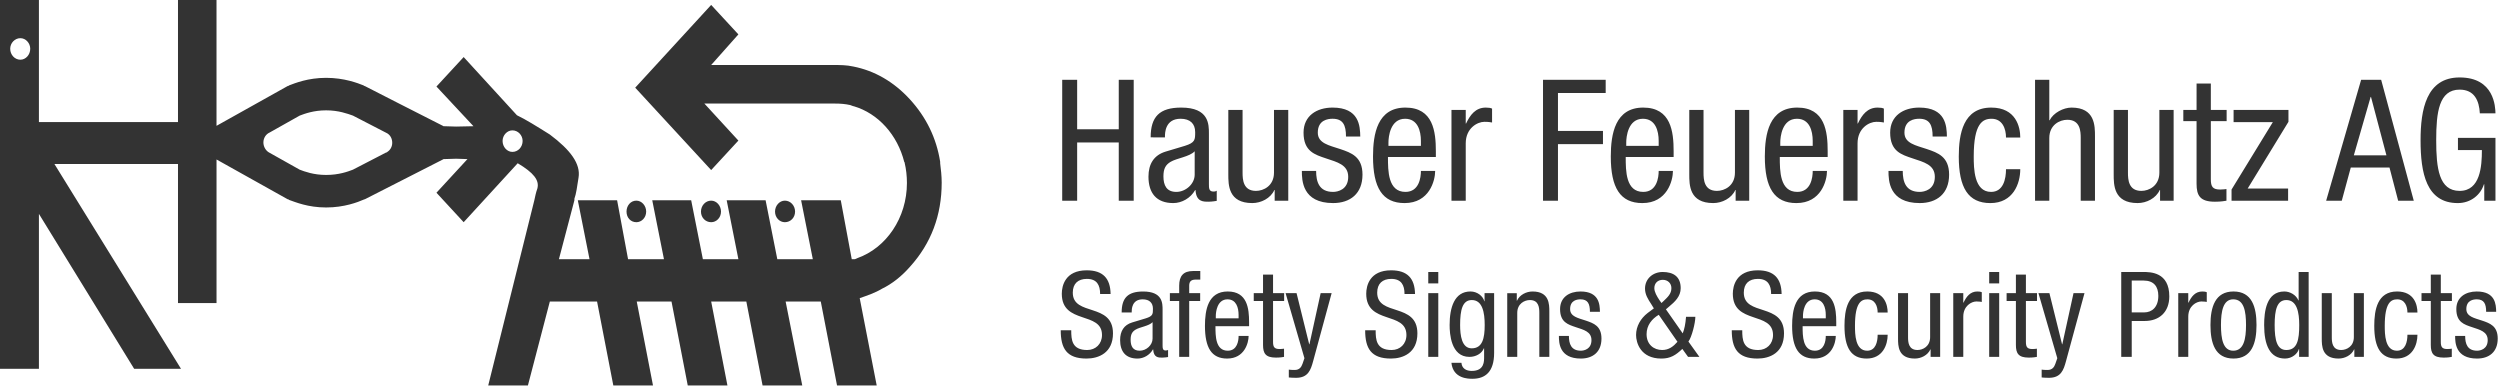
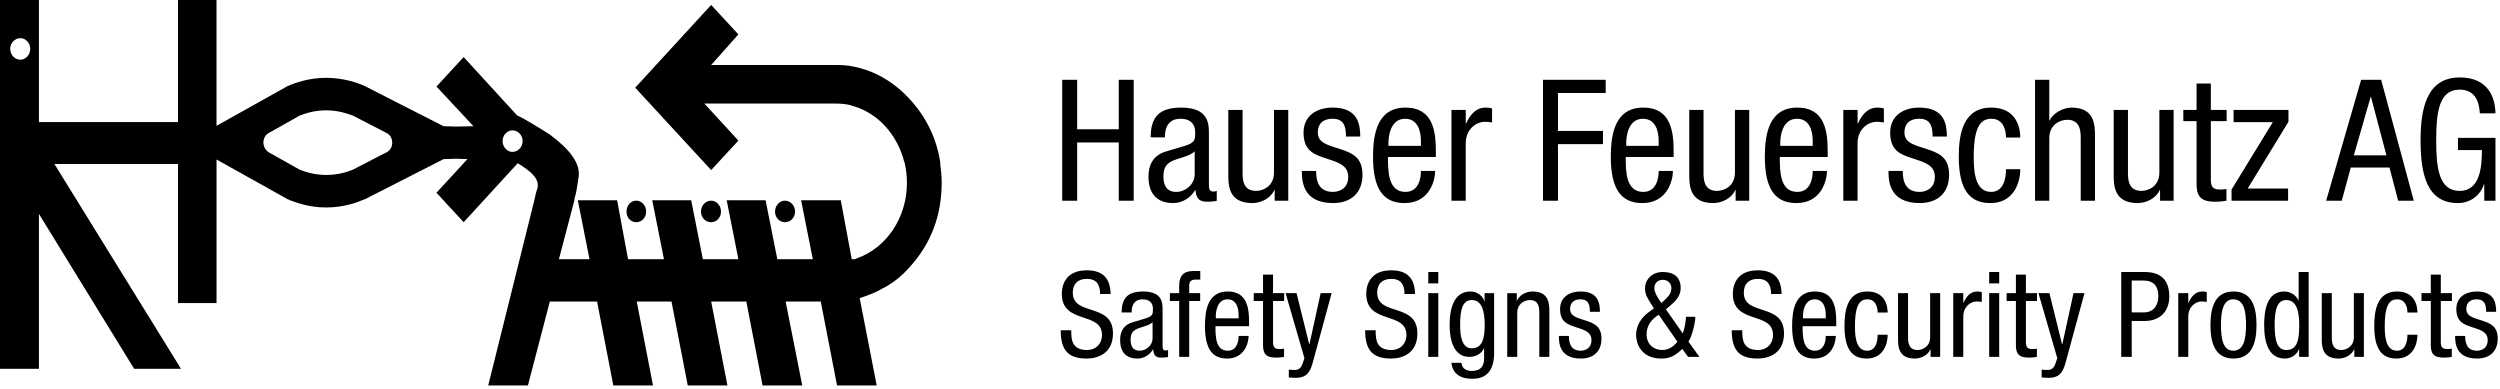
<svg xmlns="http://www.w3.org/2000/svg" width="663px" height="103px" viewBox="0 0 663 103" version="1.1">
  <defs />
  <g id="logo_name_slogan_horizontally" stroke="none" stroke-width="1" fill="none" fill-rule="evenodd">
-     <g id="logo_slogan" fill="#333333">
+     <g id="logo_slogan" fill="#000000">
      <g>
        <g id="logo" fill-rule="nonzero">
          <path d="M168.761,58.928 C170.161,58.928 171.364,57.724 171.364,56.117 C171.364,54.516 170.16,53.211 168.761,53.211 C167.256,53.211 166.153,54.518 166.153,56.117 C166.153,57.724 167.257,58.928 168.761,58.928 L168.761,58.928 Z M188.604,58.928 C190.005,58.928 191.21,57.724 191.21,56.117 C191.21,54.516 190.006,53.211 188.604,53.211 C187.101,53.211 185.898,54.518 185.898,56.117 C185.897,57.724 187.101,58.928 188.604,58.928 L188.604,58.928 Z M208.146,58.928 C209.65,58.928 210.853,57.724 210.853,56.117 C210.853,54.516 209.65,53.211 208.146,53.211 C206.742,53.211 205.538,54.518 205.538,56.117 C205.538,57.724 206.744,58.928 208.146,58.928 L208.146,58.928 Z M249.332,43.295 L249.332,42.895 C248.332,36.581 245.627,31.069 241.316,26.357 C237.008,21.648 231.899,18.742 226.285,17.639 C224.482,17.239 222.777,17.239 220.973,17.239 L220.07,17.239 L219.671,17.239 L188.602,17.239 L195.819,9.12 L188.602,1.306 L168.458,23.253 L188.602,45.101 L195.819,37.282 L186.801,27.465 L219.069,27.465 L220.677,27.465 L221.479,27.465 C222.782,27.465 224.186,27.561 225.486,27.864 C225.79,27.963 226.092,28.065 226.291,28.165 L226.392,28.165 C232.904,30.067 238.016,35.782 239.819,42.996 C239.918,42.996 239.918,43.095 239.918,43.194 C240.318,44.899 240.518,46.703 240.518,48.509 C240.518,57.825 235.006,65.742 227.389,68.45 L227.389,68.45 C227.191,68.55 226.987,68.65 226.686,68.748 L225.884,68.748 L222.974,53.115 L212.454,53.115 L215.56,68.748 L206.143,68.748 L203.038,53.115 L192.717,53.115 L195.822,68.748 L186.404,68.748 L183.3,53.115 L172.976,53.115 L176.083,68.748 L166.564,68.748 L163.657,53.115 L153.235,53.115 L156.342,68.748 L148.222,68.748 L152.329,53.115 L152.329,52.715 C152.831,51.312 153.031,49.606 153.43,47.102 C154.034,43.495 151.325,39.784 145.813,35.676 C142.305,33.473 139.4,31.668 137.093,30.566 L122.965,15.133 L115.746,22.948 L125.565,33.472 L120.957,33.568 L117.751,33.472 C117.751,33.472 117.751,33.568 117.65,33.472 C113.641,31.466 96.804,22.848 96.804,22.848 C96.703,22.848 96.502,22.749 96.402,22.647 C94.898,22.046 91.291,20.642 86.482,20.642 C81.672,20.642 78.264,22.046 76.662,22.647 L76.561,22.747 C76.361,22.747 76.26,22.847 76.06,22.946 L57.419,33.37 L57.419,0 L47.201,0 L47.201,32.367 L10.321,32.367 L10.321,0.002 L0,0.002 L0,97.81 L10.321,97.81 L10.321,56.719 L35.577,97.806 L48.002,97.806 L14.431,43.491 L47.203,43.491 L47.203,80.374 L57.423,80.374 L57.423,42.293 L76.064,52.716 C76.264,52.816 76.365,52.912 76.567,52.912 L76.666,53.016 C78.37,53.615 81.676,55.022 86.486,55.022 C91.297,55.022 94.905,53.616 96.51,52.912 C96.607,52.912 96.708,52.817 96.812,52.817 C96.812,52.817 113.548,44.297 117.656,42.192 L117.755,42.192 L120.962,42.093 L123.968,42.192 L115.748,51.111 L122.965,58.928 L137.295,43.292 C141.503,45.797 143.106,47.803 142.506,50.009 C142.105,51.111 141.904,52.212 141.705,53.112 L129.477,102.222 L140.002,102.222 L145.813,79.972 L158.342,79.972 L162.651,102.222 L173.174,102.222 L168.865,79.972 L178.084,79.972 L182.391,102.222 L192.914,102.222 L188.605,79.972 L197.928,79.972 L202.234,102.222 L212.758,102.222 L208.351,79.972 L215.565,79.972 L217.67,79.972 L221.981,102.222 L232.502,102.222 L227.993,79.071 C229.999,78.371 232.101,77.665 233.905,76.57 C236.612,75.264 239.114,73.261 241.319,70.754 C246.933,64.541 249.738,57.124 249.738,48.405 C249.735,46.702 249.535,44.898 249.332,43.295 L249.332,43.295 Z M5.413,15.835 C3.911,15.835 2.707,14.532 2.707,12.927 C2.707,11.424 3.911,10.123 5.413,10.123 C6.815,10.123 8.019,11.424 8.019,12.927 C8.019,14.532 6.815,15.835 5.413,15.835 L5.413,15.835 Z M102.718,40.285 L102.718,40.285 L102.619,40.385 C102.519,40.385 102.419,40.484 102.319,40.484 L93.601,44.994 C92.301,45.493 89.893,46.396 86.485,46.396 C83.179,46.396 80.774,45.495 79.471,44.994 L71.254,40.383 L71.254,40.383 C70.451,39.882 69.853,38.878 69.853,37.778 C69.853,36.575 70.554,35.572 71.457,35.171 L79.473,30.661 C80.776,30.161 83.18,29.262 86.486,29.262 C89.792,29.262 92.197,30.163 93.601,30.661 L102.718,35.371 L102.718,35.371 C103.522,35.872 104.02,36.776 104.02,37.875 C104.021,38.883 103.52,39.786 102.718,40.285 L102.718,40.285 Z M135.891,40.285 C134.49,40.285 133.284,38.984 133.284,37.38 C133.284,35.877 134.488,34.572 135.891,34.572 C137.395,34.572 138.598,35.877 138.598,37.38 C138.598,38.987 137.394,40.285 135.891,40.285 L135.891,40.285 Z" id="Shape" />
        </g>
        <g id="name_slogan" transform="translate(280, 19)">
          <g id="slogan" transform="translate(0, 0.323967)">
            <path d="M20.659,1.844 L16.695,1.844 L16.695,14.957 L5.661,14.957 L5.661,1.844 L1.697,1.844 L1.697,33.905 L5.661,33.905 L5.661,18.457 L16.695,18.457 L16.695,33.905 L20.659,33.905 L20.659,1.844 Z M28.946,17.11 L28.946,16.884 C28.946,16.031 28.946,12.17 33.089,12.17 C35.61,12.17 36.959,13.472 36.959,15.715 C36.959,17.737 36.959,18.501 34.213,19.356 L29.124,20.881 C26.015,21.826 24.573,24.159 24.573,27.529 C24.573,31.838 26.646,34.53 31.149,34.53 C33.402,34.53 35.744,33.23 36.958,31.073 L37.051,31.073 C37.231,34.168 39.031,34.168 40.472,34.168 C41.418,34.168 42.406,33.992 42.68,33.946 L42.68,31.25 C42.498,31.386 42.272,31.475 41.777,31.475 C40.605,31.475 40.605,30.532 40.605,29.546 L40.605,16.122 C40.605,13.608 40.605,9.207 33.262,9.207 C27.496,9.207 25.155,11.631 25.155,17.105 L28.946,17.11 L28.946,17.11 Z M36.829,26.99 C36.829,29.461 34.442,31.569 31.965,31.569 C29.398,31.569 28.542,29.864 28.542,27.439 C28.542,25.33 29.173,24.387 30.389,23.624 C32.099,22.591 35.432,22.276 36.83,20.795 L36.829,26.99 L36.829,26.99 Z M61.644,9.836 L57.863,9.836 L57.863,26.451 C57.863,29.952 55.116,31.3 53.089,31.3 C49.667,31.3 49.53,28.292 49.53,26.451 L49.53,9.836 L45.748,9.836 L45.748,26.896 C45.748,29.727 45.748,34.53 52.097,34.53 C54.44,34.53 56.963,33.275 57.955,31.072 L58.045,31.072 L58.045,33.904 L61.648,33.904 L61.644,9.836 L61.644,9.836 Z M80.742,16.887 C80.7,14.059 80.429,9.207 73.404,9.207 C69.217,9.207 65.7,11.363 65.7,15.853 C65.7,20.837 68.721,21.693 71.647,22.678 C74.575,23.665 77.547,24.339 77.547,27.572 C77.547,30.987 74.753,31.568 73.536,31.568 C69.842,31.568 69.034,28.92 69.034,26.001 L65.252,26.001 C65.252,28.47 65.339,34.53 73.537,34.53 C78.041,34.53 81.332,32.061 81.332,26.988 C81.332,22.228 78.357,21.195 75.428,20.207 C72.457,19.22 69.48,18.679 69.48,15.853 C69.48,12.484 72.184,12.169 73.4,12.169 C76.147,12.169 76.958,13.831 76.958,16.884 L80.742,16.887 L80.742,16.887 Z M88.218,19.357 L88.218,18.457 C88.218,17.02 88.666,12.172 92.632,12.172 C95.968,12.172 96.824,15.358 96.824,18.052 L96.824,19.356 L88.218,19.356 L88.218,19.357 Z M100.788,22.319 L100.788,20.793 C100.788,15.63 100.112,9.207 92.725,9.207 C85.293,9.207 84.124,16.167 84.124,22.185 C84.124,30.446 86.6,34.533 92.502,34.533 C99.077,34.533 100.607,28.56 100.607,26.001 L96.828,26.001 C96.828,27.798 96.333,31.569 92.727,31.569 C88.087,31.569 88.087,26.001 88.087,22.319 L100.788,22.319 L100.788,22.319 Z M104.929,33.905 L108.713,33.905 L108.713,18.682 C108.713,14.686 111.779,12.982 113.668,12.982 C114.89,12.982 115.332,13.116 115.696,13.163 L115.696,9.479 C115.334,9.298 114.797,9.208 114.03,9.208 C111.328,9.208 109.889,11.139 108.804,13.429 L108.714,13.429 L108.714,9.836 L104.93,9.836 L104.93,33.905 L104.929,33.905 Z M129.207,33.905 L133.172,33.905 L133.172,18.907 L145.108,18.907 L145.108,15.404 L133.172,15.404 L133.172,5.344 L145.827,5.344 L145.827,1.844 L129.207,1.844 L129.207,33.905 Z M151.278,19.357 L151.278,18.457 C151.278,17.02 151.726,12.172 155.694,12.172 C159.026,12.172 159.882,15.358 159.882,18.052 L159.882,19.356 L151.278,19.356 L151.278,19.357 Z M163.846,22.319 L163.846,20.793 C163.846,15.63 163.173,9.207 155.782,9.207 C148.352,9.207 147.182,16.167 147.182,22.185 C147.182,30.446 149.657,34.533 155.556,34.533 C162.132,34.533 163.664,28.56 163.664,26.001 L159.884,26.001 C159.884,27.798 159.383,31.569 155.785,31.569 C151.141,31.569 151.141,26.001 151.141,22.319 L163.846,22.319 L163.846,22.319 Z M183.891,9.836 L180.106,9.836 L180.106,26.451 C180.106,29.952 177.361,31.3 175.334,31.3 C171.909,31.3 171.774,28.292 171.774,26.451 L171.774,9.836 L167.995,9.836 L167.995,26.896 C167.995,29.727 167.995,34.53 174.345,34.53 C176.683,34.53 179.208,33.275 180.202,31.072 L180.29,31.072 L180.29,33.904 L183.892,33.904 L183.892,9.836 L183.891,9.836 Z M192.13,19.357 L192.13,18.457 C192.13,17.02 192.581,12.172 196.547,12.172 C199.881,12.172 200.731,15.358 200.731,18.052 L200.731,19.356 L192.13,19.356 L192.13,19.357 Z M204.699,22.319 L204.699,20.793 C204.699,15.63 204.023,9.207 196.636,9.207 C189.202,9.207 188.033,16.167 188.033,22.185 C188.033,30.446 190.508,34.533 196.408,34.533 C202.986,34.533 204.518,28.56 204.518,26.001 L200.736,26.001 C200.736,27.798 200.238,31.569 196.64,31.569 C192.001,31.569 192.001,26.001 192.001,22.319 L204.699,22.319 L204.699,22.319 Z M208.844,33.905 L212.623,33.905 L212.623,18.682 C212.623,14.686 215.687,12.982 217.58,12.982 C218.796,12.982 219.24,13.116 219.606,13.163 L219.606,9.479 C219.24,9.298 218.705,9.208 217.943,9.208 C215.237,9.208 213.798,11.139 212.713,13.429 L212.626,13.429 L212.626,9.836 L208.845,9.836 L208.845,33.905 L208.844,33.905 Z M236.318,16.887 C236.275,14.059 236.001,9.207 228.976,9.207 C224.791,9.207 221.272,11.363 221.272,15.853 C221.272,20.837 224.293,21.693 227.221,22.678 C230.145,23.665 233.119,24.339 233.119,27.572 C233.119,30.987 230.327,31.568 229.109,31.568 C225.414,31.568 224.606,28.92 224.606,26.001 L220.826,26.001 C220.826,28.47 220.911,34.53 229.111,34.53 C233.614,34.53 236.903,32.061 236.903,26.988 C236.903,22.228 233.93,21.195 231.004,20.207 C228.03,19.22 225.057,18.679 225.057,15.853 C225.057,12.484 227.757,12.169 228.973,12.169 C231.722,12.169 232.532,13.831 232.532,16.884 L236.318,16.887 L236.318,16.887 Z M255.776,17.154 C255.776,14.372 254.65,9.208 248.075,9.208 C240.642,9.208 239.468,16.168 239.468,22.187 C239.468,30.449 241.946,34.534 247.847,34.534 C253.88,34.534 255.774,29.37 255.774,25.553 L251.992,25.553 C251.992,28.158 251.273,31.569 248.03,31.569 C243.481,31.569 243.433,25.285 243.433,22.143 C243.433,13.34 245.822,12.173 248.164,12.173 C251.045,12.173 251.994,14.82 251.994,17.156 L255.776,17.154 L255.776,17.154 Z M259.691,33.905 L263.474,33.905 L263.474,17.292 C263.474,13.79 266.224,12.441 268.251,12.441 C271.67,12.441 271.807,15.449 271.807,17.292 L271.807,33.905 L275.589,33.905 L275.589,16.84 C275.589,14.013 275.589,9.208 269.374,9.208 C267.214,9.208 264.556,10.597 263.565,12.575 L263.474,12.575 L263.474,1.844 L259.694,1.844 L259.694,33.905 L259.691,33.905 Z M296.446,9.836 L292.664,9.836 L292.664,26.451 C292.664,29.952 289.914,31.3 287.891,31.3 C284.466,31.3 284.334,28.292 284.334,26.451 L284.334,9.836 L280.55,9.836 L280.55,26.896 C280.55,29.727 280.55,34.53 286.9,34.53 C289.239,34.53 291.763,33.275 292.759,31.072 L292.848,31.072 L292.848,33.904 L296.449,33.904 L296.446,9.836 L296.446,9.836 Z M302.528,9.836 L299.016,9.836 L299.016,12.801 L302.528,12.801 L302.528,29.413 C302.528,32.557 303.472,34.171 307.392,34.171 C308.969,34.171 309.962,33.995 310.456,33.905 L310.456,30.807 C310.05,30.851 309.599,30.942 308.789,30.942 C306.808,30.942 306.314,30.178 306.314,28.246 L306.314,12.802 L310.503,12.802 L310.503,9.838 L306.314,9.838 L306.314,2.833 L302.532,2.833 L302.528,9.836 L302.528,9.836 Z M312.347,13.07 L322.753,13.07 L311.806,30.942 L311.806,33.905 L326.805,33.905 L326.805,30.674 L316.085,30.674 L326.898,12.98 L326.898,9.838 L312.348,9.838 L312.347,13.07 L312.347,13.07 Z M336.896,33.905 L341.037,33.905 L343.426,25.103 L353.692,25.103 L355.99,33.905 L360.132,33.905 L351.484,1.844 L346.17,1.844 L336.896,33.905 Z M348.695,6.38 L348.787,6.38 L352.882,21.869 L344.236,21.869 L348.695,6.38 Z M381.799,10.734 C381.755,9.074 381.533,1.216 372.298,1.216 C363.423,1.216 361.934,9.791 361.934,17.873 C361.934,26.493 363.421,34.533 371.803,34.533 C375.312,34.533 377.883,32.287 378.736,29.548 L378.826,29.548 L378.826,33.905 L381.797,33.905 L381.797,17.244 L371.848,17.244 L371.848,20.475 L378.197,20.475 C378.197,24.744 377.792,31.299 372.296,31.299 C366.802,31.299 366.081,25.281 366.081,17.872 C366.081,10.462 366.804,4.446 372.296,4.446 C376.215,4.446 377.474,7.366 377.655,10.733 L381.799,10.733 L381.799,10.734 Z" id="Shape" fill-rule="nonzero" />
            <path d="M14.528,58.639 C14.466,54.51 12.504,52.363 8.2,52.363 C2.474,52.363 1.589,56.493 1.589,58.574 C1.589,66.84 12.25,63.15 12.25,69.518 C12.25,71.916 10.543,73.499 8.329,73.499 C4.249,73.499 4.091,70.781 4.091,68.26 L1.306,68.26 C1.306,73.055 2.857,75.766 8.14,75.766 C11.335,75.766 15.162,74.284 15.162,69.08 C15.162,60.848 4.503,64.636 4.503,58.294 C4.503,55.894 5.896,54.638 8.236,54.638 C10.894,54.638 11.75,56.278 11.75,58.639 L14.528,58.639 L14.528,58.639 L14.528,58.639 Z M20.128,63.531 L20.128,63.372 C20.128,62.771 20.128,60.061 23.039,60.061 C24.811,60.061 25.758,60.98 25.758,62.553 C25.758,63.97 25.758,64.511 23.827,65.11 L20.254,66.186 C18.071,66.844 17.055,68.486 17.055,70.852 C17.055,73.879 18.509,75.769 21.676,75.769 C23.259,75.769 24.905,74.855 25.755,73.344 L25.821,73.344 C25.947,75.518 27.213,75.518 28.224,75.518 C28.887,75.518 29.584,75.393 29.772,75.36 L29.772,73.468 C29.648,73.562 29.487,73.623 29.137,73.623 C28.317,73.623 28.317,72.961 28.317,72.268 L28.317,62.839 C28.317,61.075 28.317,57.983 23.161,57.983 C19.111,57.983 17.464,59.685 17.464,63.534 L20.126,63.534 L20.126,63.531 L20.128,63.531 Z M25.662,70.469 C25.662,72.206 23.987,73.685 22.246,73.685 C20.443,73.685 19.842,72.486 19.842,70.78 C19.842,69.299 20.287,68.638 21.14,68.104 C22.343,67.376 24.685,67.152 25.665,66.115 L25.662,70.469 L25.662,70.469 Z M32.72,75.325 L35.377,75.325 L35.377,60.502 L38.285,60.502 L38.285,58.421 L35.377,58.421 L35.377,56.437 C35.377,55.267 35.945,54.826 37.083,54.826 L38.317,54.826 L38.317,52.551 L36.389,52.551 C33.824,52.551 32.719,53.877 32.719,56.437 L32.719,58.42 L30.25,58.42 L30.25,60.502 L32.719,60.502 L32.72,75.325 L32.72,75.325 Z M42.432,65.107 L42.432,64.475 C42.432,63.467 42.751,60.06 45.532,60.06 C47.872,60.06 48.474,62.3 48.474,64.19 L48.474,65.106 L42.432,65.106 L42.432,65.107 Z M51.258,67.188 L51.258,66.115 C51.258,62.487 50.782,57.977 45.594,57.977 C40.373,57.977 39.553,62.867 39.553,67.092 C39.553,72.893 41.293,75.765 45.439,75.765 C50.058,75.765 51.133,71.569 51.133,69.771 L48.477,69.771 C48.477,71.034 48.13,73.684 45.599,73.684 C42.34,73.684 42.34,69.771 42.34,67.187 L51.258,67.188 L51.258,67.188 Z M54.958,58.418 L52.493,58.418 L52.493,60.501 L54.958,60.501 L54.958,72.168 C54.958,74.379 55.622,75.512 58.376,75.512 C59.481,75.512 60.179,75.383 60.526,75.321 L60.526,73.144 C60.24,73.175 59.924,73.24 59.355,73.24 C57.961,73.24 57.612,72.7 57.612,71.344 L57.612,60.498 L60.555,60.498 L60.555,58.418 L57.612,58.418 L57.612,53.498 L54.956,53.498 L54.956,58.418 L54.958,58.418 Z M65.937,75.671 L65.431,77.15 C65.114,78.067 64.578,78.792 63.342,78.792 C62.679,78.792 62.171,78.762 61.792,78.698 L61.792,80.779 C62.235,80.81 62.677,80.872 63.719,80.872 C66.913,80.872 67.613,78.792 68.245,76.456 L73.15,58.415 L70.237,58.415 L67.263,71.979 L67.199,71.979 L63.848,58.421 L60.938,58.421 L65.937,75.671 Z M95.265,58.639 C95.202,54.51 93.239,52.363 88.936,52.363 C83.211,52.363 82.323,56.493 82.323,58.574 C82.323,66.84 92.985,63.15 92.985,69.518 C92.985,71.916 91.277,73.499 89.063,73.499 C84.984,73.499 84.824,70.781 84.824,68.26 L82.04,68.26 C82.04,73.055 83.588,75.766 88.875,75.766 C92.069,75.766 95.894,74.284 95.894,69.08 C95.894,60.848 85.232,64.636 85.232,58.294 C85.232,55.894 86.625,54.638 88.966,54.638 C91.623,54.638 92.479,56.278 92.479,58.639 L95.261,58.639 L95.265,58.639 L95.265,58.639 Z M98.776,75.325 L101.434,75.325 L101.434,58.418 L98.776,58.418 L98.776,75.325 Z M98.776,55.837 L101.434,55.837 L101.434,52.808 L98.776,52.808 L98.776,55.837 Z M110.323,60.248 C113.171,60.248 113.742,63.592 113.742,66.873 C113.742,70.34 113.171,73.053 110.294,73.053 C107.638,73.053 107.224,69.612 107.224,66.873 C107.223,62.835 107.854,60.248 110.323,60.248 L110.323,60.248 Z M116.239,58.418 L113.707,58.418 L113.707,60.563 L113.644,60.563 C113.297,59.238 111.808,57.976 109.976,57.976 C105.675,57.976 104.44,62.297 104.44,66.872 C104.44,69.108 104.756,75.322 109.693,75.322 C111.367,75.322 112.953,74.472 113.523,73.052 L113.584,73.052 L113.584,75.262 C113.584,76.429 113.71,79.044 110.294,79.044 C108.901,79.044 107.697,78.44 107.572,76.897 L104.917,76.897 C105.358,81.128 109.442,81.128 110.484,81.128 C113.902,81.128 116.242,79.3 116.242,74.249 L116.242,58.418 L116.239,58.418 Z M119.719,75.325 L122.376,75.325 L122.376,63.658 C122.376,61.199 124.307,60.249 125.728,60.249 C128.135,60.249 128.228,62.362 128.228,63.658 L128.228,75.325 L130.884,75.325 L130.884,63.34 C130.884,61.354 130.884,57.98 126.425,57.98 C124.78,57.98 123.005,58.861 122.312,60.408 L122.251,60.408 L122.251,58.424 L119.718,58.424 L119.718,75.327 L119.719,75.327 L119.719,75.325 Z M144.301,63.37 C144.269,61.383 144.079,57.979 139.142,57.979 C136.201,57.979 133.732,59.49 133.732,62.647 C133.732,66.144 135.855,66.746 137.909,67.442 C139.971,68.134 142.055,68.609 142.055,70.876 C142.055,73.271 140.091,73.682 139.241,73.682 C136.645,73.682 136.074,71.822 136.074,69.773 L133.42,69.773 C133.42,71.51 133.483,75.766 139.239,75.766 C142.401,75.766 144.71,74.032 144.71,70.469 C144.71,67.12 142.624,66.402 140.57,65.703 C138.481,65.009 136.394,64.633 136.394,62.644 C136.394,60.28 138.289,60.058 139.145,60.058 C141.076,60.058 141.646,61.225 141.646,63.37 L144.301,63.37 L144.301,63.37 Z M160.625,61.036 L160.088,60.28 C159.395,59.241 158.73,58.106 158.73,57.093 C158.73,55.802 159.614,54.885 160.973,54.885 C162.304,54.885 163.255,55.803 163.255,57.093 C163.255,58.611 162.241,59.488 161.227,60.472 L160.625,61.036 Z M164.866,71.319 C163.788,72.55 162.586,73.497 160.814,73.497 C158.603,73.497 156.673,72.044 156.673,69.299 C156.673,66.934 158.098,65.235 159.901,64.158 L164.866,71.319 Z M161.796,62.706 L162.614,62.014 C164.165,60.721 165.719,59.302 165.719,57.096 C165.719,54.036 163.785,52.807 160.94,52.807 C158.376,52.807 156.258,54.573 156.258,57.219 C156.258,58.801 157.078,60.06 157.903,61.321 L158.604,62.458 L156.955,63.686 C155.118,65.107 153.886,67.19 153.886,69.52 C153.886,71.571 155.086,75.768 160.592,75.768 C163.027,75.768 164.419,74.851 166.157,73.209 L167.679,75.325 L170.685,75.325 L167.767,71.258 C168.629,70.152 169.607,66.337 169.607,64.696 L167.137,64.696 C166.982,66.682 166.699,67.948 166.257,69.082 L161.796,62.706 Z M192.484,58.639 C192.42,54.51 190.46,52.363 186.158,52.363 C180.431,52.363 179.544,56.493 179.544,58.574 C179.544,66.84 190.207,63.15 190.207,69.518 C190.207,71.916 188.5,73.499 186.287,73.499 C182.204,73.499 182.044,70.781 182.044,68.26 L179.263,68.26 C179.263,73.055 180.809,75.766 186.094,75.766 C189.295,75.766 193.12,74.284 193.12,69.08 C193.12,60.848 182.456,64.636 182.456,58.294 C182.456,55.894 183.85,54.638 186.192,54.638 C188.848,54.638 189.7,56.278 189.7,58.639 L192.484,58.639 L192.484,58.639 L192.484,58.639 Z M198.147,65.107 L198.147,64.475 C198.147,63.467 198.464,60.06 201.248,60.06 C203.588,60.06 204.194,62.3 204.194,64.19 L204.194,65.106 L198.147,65.106 L198.147,65.107 Z M206.972,67.188 L206.972,66.115 C206.972,62.487 206.499,57.977 201.31,57.977 C196.089,57.977 195.269,62.867 195.269,67.092 C195.269,72.893 197.014,75.765 201.155,75.765 C205.774,75.765 206.849,71.569 206.849,69.771 L204.196,69.771 C204.196,71.034 203.843,73.684 201.311,73.684 C198.055,73.684 198.055,69.771 198.055,67.187 L206.972,67.188 L206.972,67.188 Z M220.608,63.557 C220.608,61.604 219.819,57.977 215.198,57.977 C209.975,57.977 209.157,62.867 209.157,67.092 C209.157,72.893 210.898,75.765 215.043,75.765 C219.282,75.765 220.611,72.139 220.611,69.456 L217.952,69.456 C217.952,71.287 217.444,73.685 215.171,73.685 C211.976,73.685 211.94,69.273 211.94,67.063 C211.94,60.881 213.62,60.061 215.265,60.061 C217.289,60.061 217.952,61.921 217.952,63.561 L220.608,63.557 L220.608,63.557 Z M234.528,58.418 L231.87,58.418 L231.87,70.087 C231.87,72.547 229.942,73.496 228.518,73.496 C226.112,73.496 226.015,71.381 226.015,70.087 L226.015,58.418 L223.36,58.418 L223.36,70.406 C223.36,72.392 223.36,75.765 227.818,75.765 C229.468,75.765 231.235,74.884 231.934,73.338 L231.996,73.338 L231.996,75.324 L234.529,75.324 L234.529,58.418 L234.528,58.418 Z M238.005,75.325 L240.663,75.325 L240.663,64.633 C240.663,61.824 242.818,60.625 244.147,60.625 C244.998,60.625 245.319,60.718 245.568,60.751 L245.568,58.167 C245.316,58.039 244.933,57.979 244.395,57.979 C242.498,57.979 241.484,59.335 240.726,60.942 L240.662,60.942 L240.662,58.423 L238.004,58.423 L238.004,75.325 L238.005,75.325 Z M247.531,75.325 L250.186,75.325 L250.186,58.418 L247.531,58.418 L247.531,75.325 Z M247.531,55.837 L250.186,55.837 L250.186,52.808 L247.531,52.808 L247.531,55.837 Z M254.618,58.418 L252.152,58.418 L252.152,60.501 L254.618,60.501 L254.618,72.168 C254.618,74.379 255.281,75.512 258.033,75.512 C259.142,75.512 259.838,75.383 260.185,75.321 L260.185,73.144 C259.9,73.175 259.584,73.24 259.014,73.24 C257.621,73.24 257.27,72.7 257.27,71.344 L257.27,60.498 L260.215,60.498 L260.215,58.418 L257.27,58.418 L257.27,53.498 L254.617,53.498 L254.618,58.418 L254.618,58.418 Z M265.596,75.671 L265.085,77.15 C264.771,78.067 264.234,78.792 262.999,78.792 C262.336,78.792 261.825,78.762 261.448,78.698 L261.448,80.779 C261.894,80.81 262.336,80.872 263.379,80.872 C266.577,80.872 267.272,78.792 267.903,76.456 L272.808,58.415 L269.896,58.415 L266.922,71.979 L266.86,71.979 L263.505,58.415 L260.594,58.415 L265.596,75.671 Z M282.554,75.325 L285.335,75.325 L285.335,65.8 L288.785,65.8 C292.613,65.8 295.3,63.469 295.3,59.273 C295.3,52.805 290.27,52.805 288.311,52.805 L282.552,52.805 L282.554,75.325 L282.554,75.325 Z M285.335,55.077 L288.469,55.077 C291.219,55.077 292.389,56.686 292.389,59.144 C292.389,62.141 290.681,63.525 288.654,63.525 L285.334,63.525 L285.335,55.077 L285.335,55.077 Z M297.675,75.325 L300.33,75.325 L300.33,64.633 C300.33,61.824 302.483,60.625 303.812,60.625 C304.665,60.625 304.983,60.718 305.235,60.751 L305.235,58.167 C304.98,58.039 304.601,57.979 304.06,57.979 C302.161,57.979 301.151,59.335 300.394,60.942 L300.327,60.942 L300.327,58.423 L297.672,58.423 L297.675,75.325 L297.675,75.325 Z M306.214,66.87 C306.214,71.633 307.414,75.763 312.322,75.763 C317.195,75.763 318.425,71.634 318.425,66.87 C318.425,62.109 317.226,57.977 312.322,57.977 C307.449,57.98 306.214,62.109 306.214,66.87 L306.214,66.87 Z M312.255,73.684 C309.538,73.684 309.001,70.531 309.001,66.87 C309.001,63.214 309.571,60.057 312.255,60.057 C315.106,60.057 315.644,63.21 315.644,66.87 C315.644,70.531 315.074,73.684 312.255,73.684 L312.255,73.684 Z M323.237,66.87 C323.237,62.835 323.867,60.248 326.338,60.248 C329.183,60.248 329.756,63.592 329.756,66.87 C329.756,70.717 329.278,73.499 326.338,73.499 C323.866,73.499 323.237,70.911 323.237,66.87 L323.237,66.87 Z M332.254,52.807 L329.596,52.807 L329.596,60.345 L329.534,60.345 C328.932,58.891 327.318,57.977 325.801,57.977 C321.024,57.977 320.452,63.34 320.452,66.872 C320.452,72.203 321.977,75.763 325.991,75.763 C327.828,75.763 329.312,74.502 329.661,73.244 L329.725,73.244 L329.725,75.321 L332.254,75.321 L332.254,52.807 L332.254,52.807 Z M346.899,58.418 L344.242,58.418 L344.242,70.087 C344.242,72.547 342.312,73.496 340.89,73.496 C338.486,73.496 338.391,71.381 338.391,70.087 L338.391,58.418 L335.731,58.418 L335.731,70.406 C335.731,72.392 335.731,75.765 340.192,75.765 C341.839,75.765 343.609,74.884 344.305,73.338 L344.371,73.338 L344.371,75.324 L346.901,75.324 L346.901,58.418 L346.899,58.418 Z M361.104,63.557 C361.104,61.604 360.316,57.977 355.697,57.977 C350.474,57.977 349.654,62.867 349.654,67.092 C349.654,72.893 351.397,75.765 355.539,75.765 C359.779,75.765 361.105,72.139 361.105,69.456 L358.45,69.456 C358.45,71.287 357.943,73.685 355.666,73.685 C352.467,73.685 352.437,69.273 352.437,67.063 C352.437,60.881 354.111,60.061 355.756,60.061 C357.781,60.061 358.449,61.921 358.449,63.561 L361.104,63.557 L361.104,63.557 Z M364.649,58.418 L362.185,58.418 L362.185,60.501 L364.649,60.501 L364.649,72.168 C364.649,74.379 365.312,75.512 368.067,75.512 C369.177,75.512 369.869,75.383 370.216,75.321 L370.216,73.144 C369.933,73.175 369.617,73.24 369.044,73.24 C367.652,73.24 367.303,72.7 367.303,71.344 L367.303,60.498 L370.245,60.498 L370.245,58.418 L367.303,58.418 L367.303,53.498 L364.645,53.498 L364.649,58.418 L364.649,58.418 Z M381.984,63.37 C381.955,61.383 381.765,57.979 376.828,57.979 C373.886,57.979 371.417,59.49 371.417,62.647 C371.417,66.144 373.538,66.746 375.598,67.442 C377.651,68.134 379.739,68.609 379.739,70.876 C379.739,73.271 377.777,73.682 376.923,73.682 C374.332,73.682 373.762,71.822 373.762,69.773 L371.101,69.773 C371.101,71.51 371.168,75.766 376.923,75.766 C380.087,75.766 382.395,74.032 382.395,70.469 C382.395,67.12 380.309,66.402 378.252,65.703 C376.165,65.009 374.072,64.633 374.072,62.644 C374.072,60.28 375.975,60.058 376.828,60.058 C378.757,60.058 379.327,61.225 379.327,63.37 L381.984,63.37 L381.984,63.37 Z" id="Shape" fill-rule="nonzero" />
          </g>
        </g>
      </g>
    </g>
  </g>
</svg>
